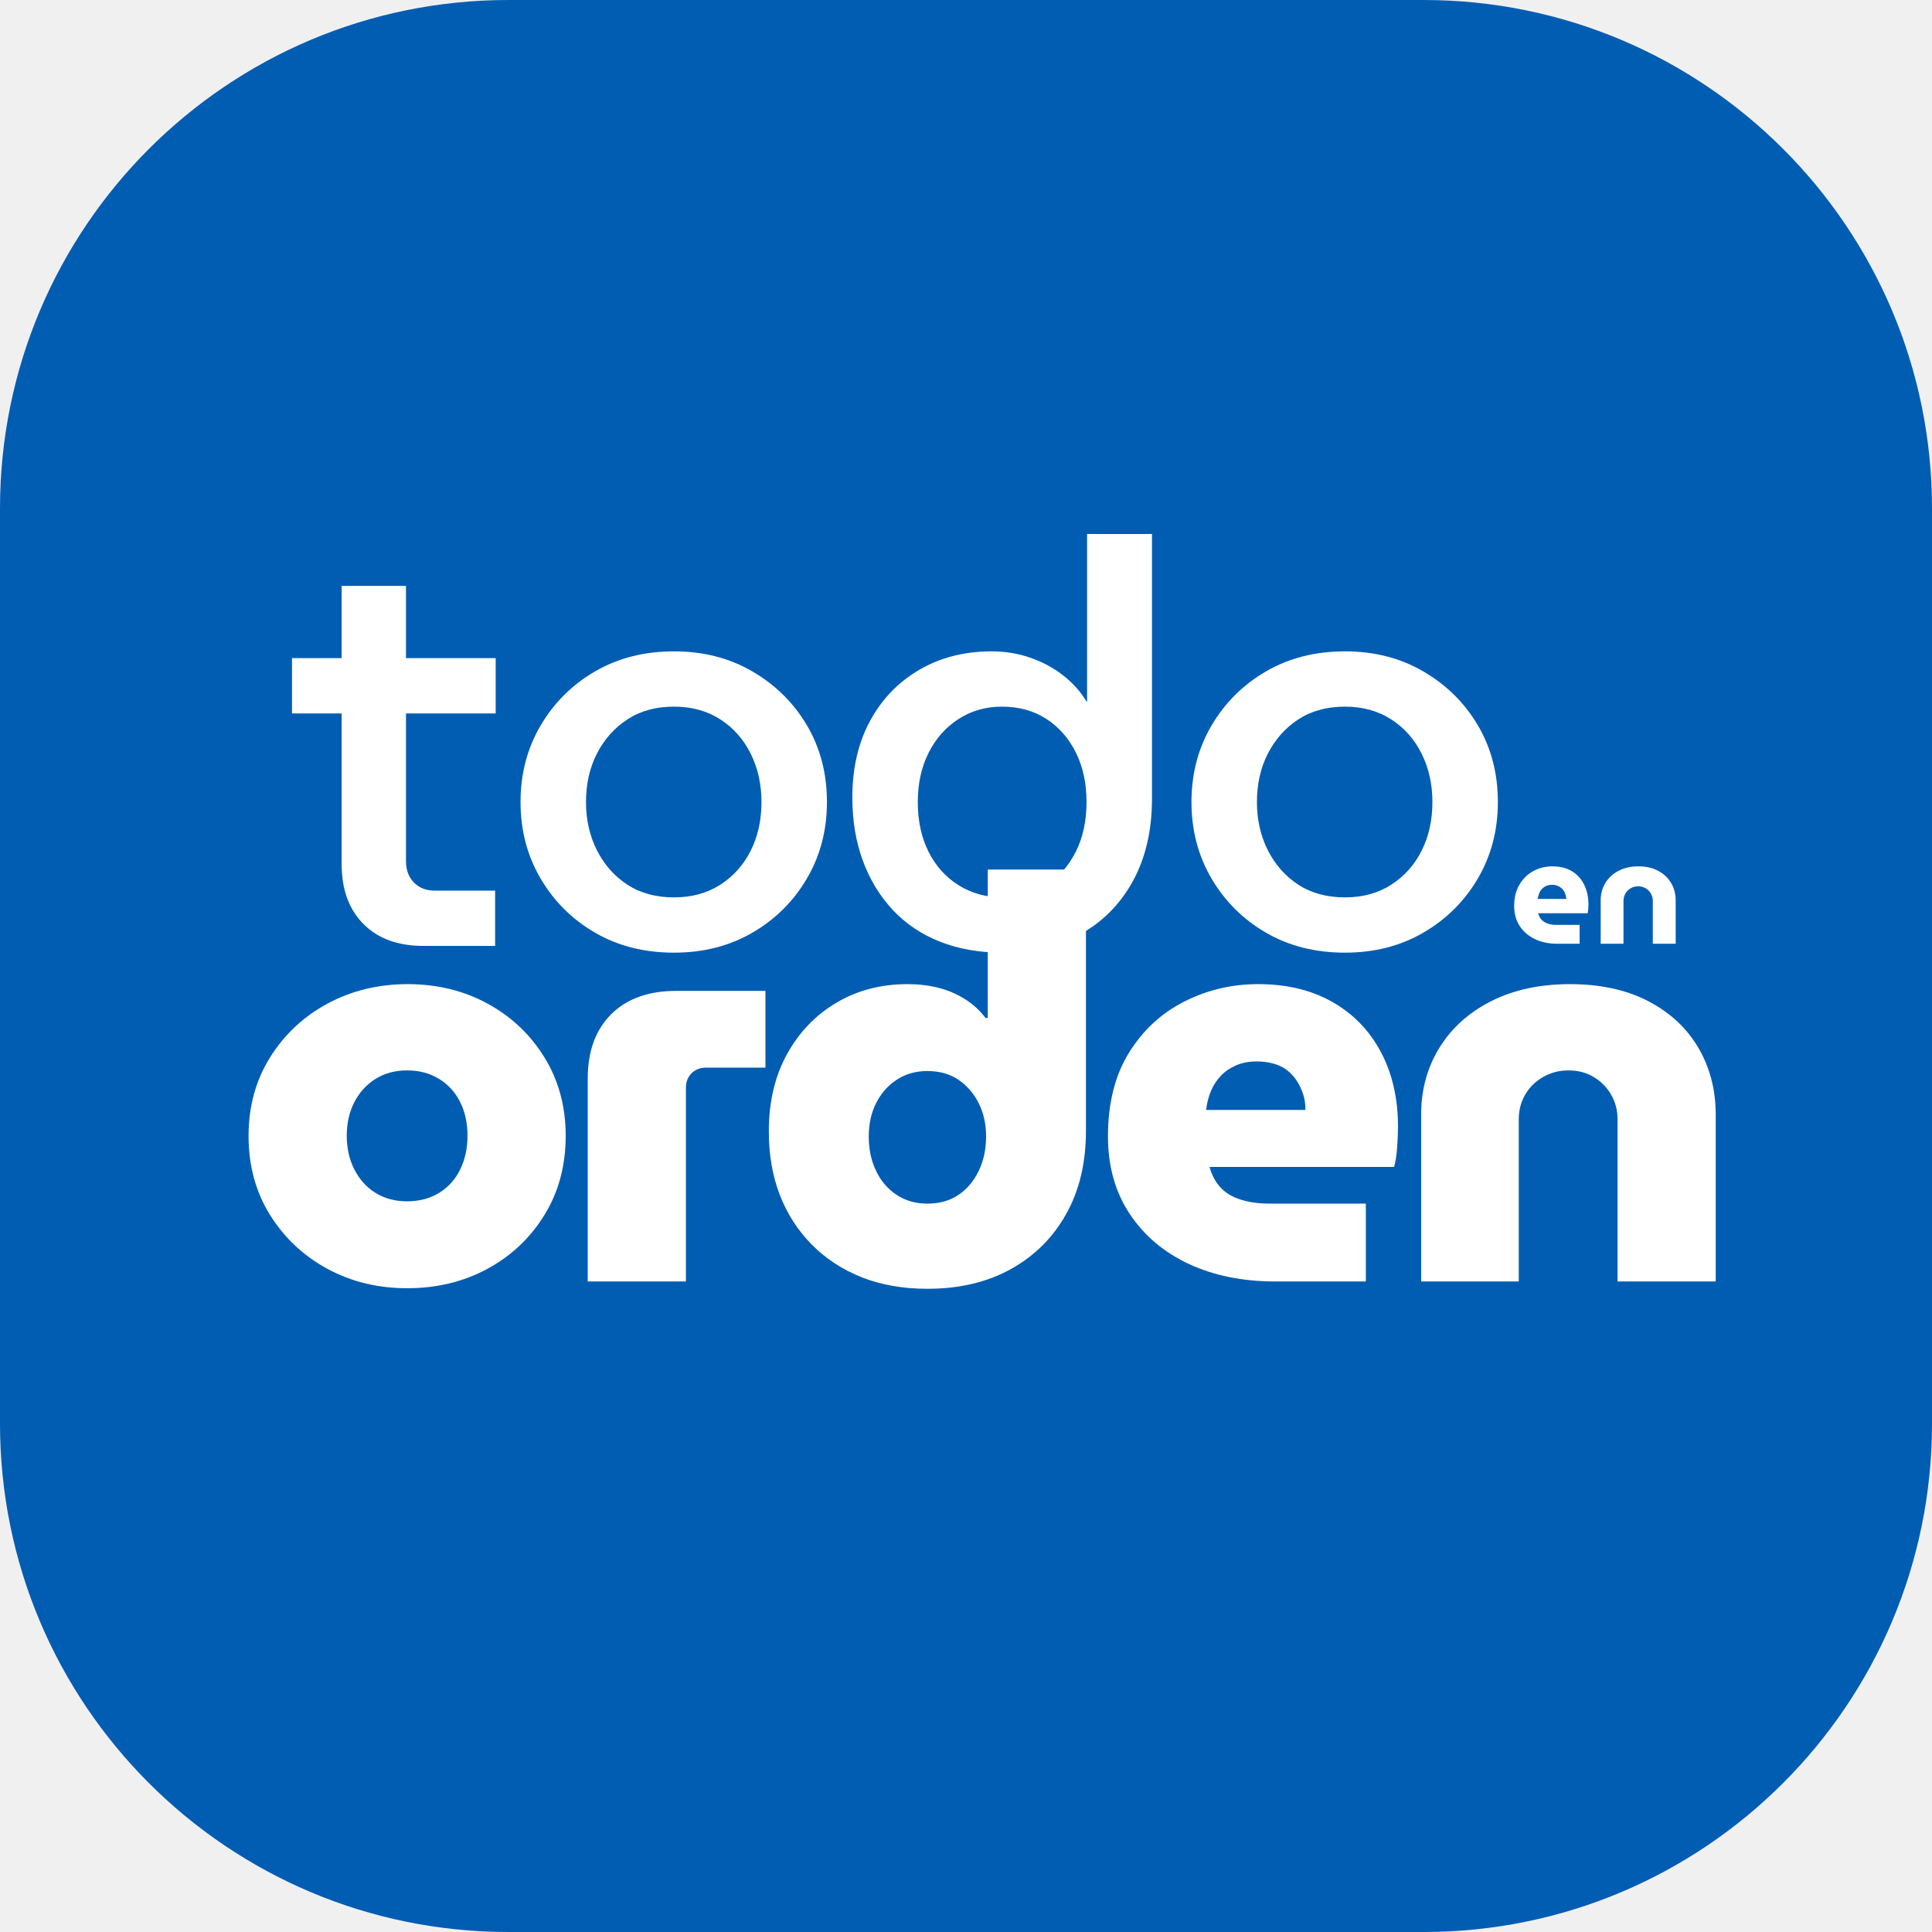
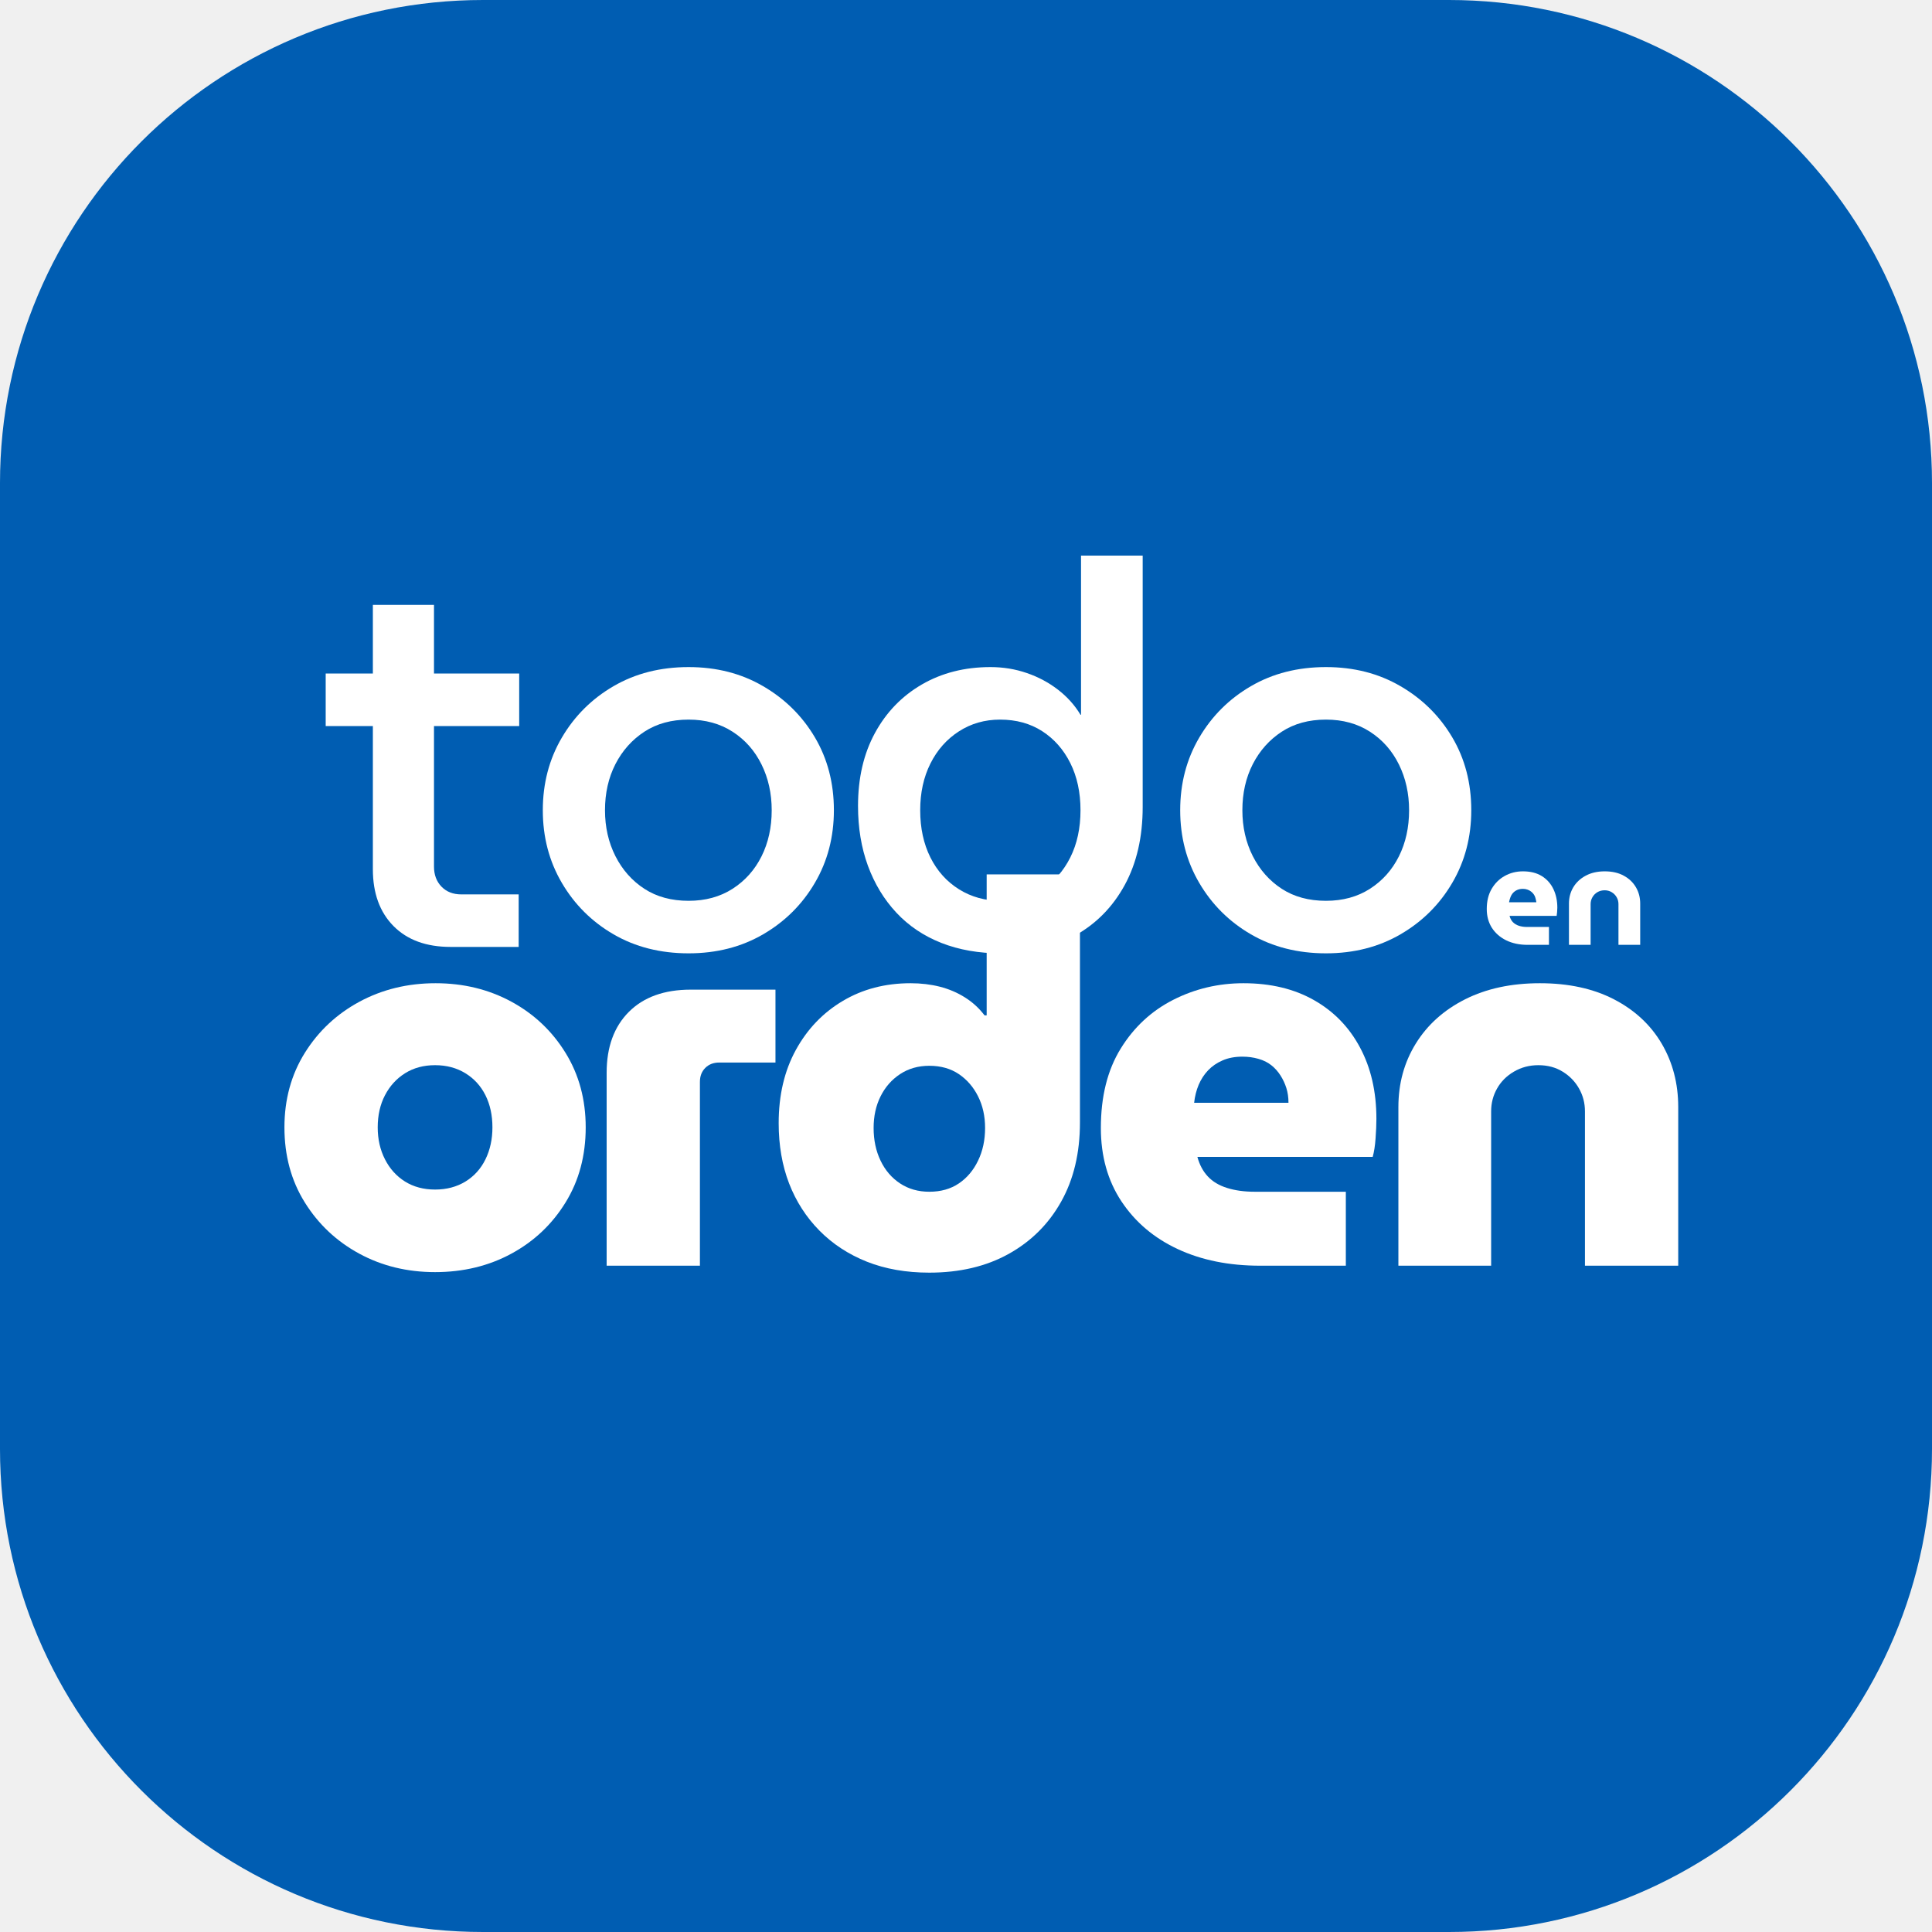
- <svg xmlns="http://www.w3.org/2000/svg" width="380" zoomAndPan="magnify" viewBox="0 0 380 380" height="380" preserveAspectRatio="xMidYMid meet" version="1.0">
-   <rect width="380" height="380" rx="100" fill="#005db2" />
-   <g transform="translate(2.5 55)">
+ <svg xmlns="http://www.w3.org/2000/svg" width="400" zoomAndPan="magnify" viewBox="0 0 400 400" height="400" preserveAspectRatio="xMidYMid meet" version="1.0">
+   <rect width="400" height="400" rx="100" fill="#005db2" />
+   <g transform="translate(12.5 65)">
    <defs>
      <g />
      <clipPath id="6f2d405f92">
        <path d="M 36 0.32 L 276 0.32 L 276 177 L 36 177 Z M 36 0.32 " clip-rule="nonzero" />
      </clipPath>
      <clipPath id="59306f0d3a">
        <path d="M 178 69 L 239.801 69 L 239.801 129 L 178 129 Z M 178 69 " clip-rule="nonzero" />
      </clipPath>
      <clipPath id="2f8b375889">
        <rect x="0" width="240" y="0" height="177" />
      </clipPath>
      <clipPath id="3addef7d4c">
        <path d="M 0.52 66 L 319 66 L 319 242.961 L 0.52 242.961 Z M 0.52 66 " clip-rule="nonzero" />
      </clipPath>
      <clipPath id="b6036c1e2c">
        <path d="M 0.52 127 L 1 127 L 1 128 L 0.52 128 Z M 0.52 127 " clip-rule="nonzero" />
      </clipPath>
      <clipPath id="4238bd538b">
        <rect x="0" width="319" y="0" height="177" />
      </clipPath>
      <clipPath id="8e0f000d7a">
        <rect x="0" width="36" y="0" height="47" />
      </clipPath>
      <clipPath id="691d0e5964">
        <rect x="0" width="319" y="0" height="243" />
      </clipPath>
    </defs>
    <g transform="matrix(1, 0, 0, 1, 17, 4)">
      <g clip-path="url(#691d0e5964)">
        <g clip-path="url(#6f2d405f92)">
          <g transform="matrix(1, 0, 0, 1, 36, 0)">
            <g clip-path="url(#2f8b375889)">
              <g fill="#ffffff" fill-opacity="1">
                <g transform="translate(0.603296, 127.0497)">
                  <g>
                    <path d="M 27.188 0 C 22.156 0 18.211 -1.441 15.359 -4.328 C 12.516 -7.211 11.094 -11.133 11.094 -16.094 L 11.094 -70.812 L 23.75 -70.812 L 23.75 -16.641 C 23.75 -14.941 24.266 -13.555 25.297 -12.484 C 26.336 -11.41 27.707 -10.875 29.406 -10.875 L 41.281 -10.875 L 41.281 0 Z M 1.328 -45.719 L 1.328 -56.609 L 41.391 -56.609 L 41.391 -45.719 Z M 1.328 -45.719 " />
                  </g>
                </g>
              </g>
              <g fill="#ffffff" fill-opacity="1">
                <g transform="translate(42.4453, 127.0497)">
                  <g>
                    <path d="M 34.625 1.328 C 28.781 1.328 23.598 0.016 19.078 -2.609 C 14.566 -5.234 11 -8.785 8.375 -13.266 C 5.75 -17.742 4.438 -22.754 4.438 -28.297 C 4.438 -33.848 5.75 -38.859 8.375 -43.328 C 11 -47.805 14.566 -51.359 19.078 -53.984 C 23.598 -56.617 28.781 -57.938 34.625 -57.938 C 40.395 -57.938 45.535 -56.617 50.047 -53.984 C 54.566 -51.359 58.141 -47.828 60.766 -43.391 C 63.391 -38.953 64.703 -33.922 64.703 -28.297 C 64.703 -22.754 63.391 -17.742 60.766 -13.266 C 58.141 -8.785 54.566 -5.234 50.047 -2.609 C 45.535 0.016 40.395 1.328 34.625 1.328 Z M 34.625 -9.547 C 38.102 -9.547 41.133 -10.375 43.719 -12.031 C 46.312 -13.695 48.312 -15.938 49.719 -18.75 C 51.125 -21.562 51.828 -24.742 51.828 -28.297 C 51.828 -31.773 51.125 -34.938 49.719 -37.781 C 48.312 -40.633 46.312 -42.895 43.719 -44.562 C 41.133 -46.227 38.102 -47.062 34.625 -47.062 C 31.07 -47.062 28.02 -46.227 25.469 -44.562 C 22.914 -42.895 20.914 -40.656 19.469 -37.844 C 18.031 -35.031 17.312 -31.848 17.312 -28.297 C 17.312 -24.816 18.031 -21.648 19.469 -18.797 C 20.914 -15.953 22.914 -13.695 25.469 -12.031 C 28.02 -10.375 31.07 -9.547 34.625 -9.547 Z M 34.625 -9.547 " />
                  </g>
                </g>
              </g>
              <g fill="#ffffff" fill-opacity="1">
                <g transform="translate(107.7056, 127.0497)">
                  <g>
                    <path d="M 33.969 1.328 C 29.445 1.328 25.352 0.609 21.688 -0.828 C 18.031 -2.273 14.926 -4.363 12.375 -7.094 C 9.82 -9.832 7.859 -13.07 6.484 -16.812 C 5.117 -20.551 4.438 -24.676 4.438 -29.188 C 4.438 -34.957 5.602 -39.988 7.938 -44.281 C 10.27 -48.57 13.504 -51.922 17.641 -54.328 C 21.785 -56.734 26.523 -57.938 31.859 -57.938 C 34.516 -57.938 37.023 -57.523 39.391 -56.703 C 41.766 -55.891 43.91 -54.742 45.828 -53.266 C 47.754 -51.785 49.312 -50.051 50.5 -48.062 L 50.609 -48.062 L 50.609 -81.016 L 63.375 -81.016 L 63.375 -28.969 C 63.375 -22.75 62.133 -17.363 59.656 -12.812 C 57.176 -8.27 53.734 -4.773 49.328 -2.328 C 44.93 0.109 39.812 1.328 33.969 1.328 Z M 33.969 -9.547 C 37.219 -9.547 40.082 -10.336 42.562 -11.922 C 45.039 -13.516 46.984 -15.719 48.391 -18.531 C 49.797 -21.344 50.5 -24.598 50.5 -28.297 C 50.5 -31.992 49.797 -35.25 48.391 -38.062 C 46.984 -40.875 45.039 -43.078 42.562 -44.672 C 40.082 -46.266 37.176 -47.062 33.844 -47.062 C 30.664 -47.062 27.816 -46.242 25.297 -44.609 C 22.785 -42.984 20.828 -40.766 19.422 -37.953 C 18.016 -35.141 17.312 -31.922 17.312 -28.297 C 17.312 -24.598 18.016 -21.344 19.422 -18.531 C 20.828 -15.719 22.805 -13.516 25.359 -11.922 C 27.91 -10.336 30.781 -9.547 33.969 -9.547 Z M 33.969 -9.547 " />
                  </g>
                </g>
              </g>
              <g clip-path="url(#59306f0d3a)">
                <g fill="#ffffff" fill-opacity="1">
                  <g transform="translate(174.4087, 127.0497)">
                    <g>
                      <path d="M 34.625 1.328 C 28.781 1.328 23.598 0.016 19.078 -2.609 C 14.566 -5.234 11 -8.785 8.375 -13.266 C 5.75 -17.742 4.438 -22.754 4.438 -28.297 C 4.438 -33.848 5.75 -38.859 8.375 -43.328 C 11 -47.805 14.566 -51.359 19.078 -53.984 C 23.598 -56.617 28.781 -57.938 34.625 -57.938 C 40.395 -57.938 45.535 -56.617 50.047 -53.984 C 54.566 -51.359 58.141 -47.828 60.766 -43.391 C 63.391 -38.953 64.703 -33.922 64.703 -28.297 C 64.703 -22.754 63.391 -17.742 60.766 -13.266 C 58.141 -8.785 54.566 -5.234 50.047 -2.609 C 45.535 0.016 40.395 1.328 34.625 1.328 Z M 34.625 -9.547 C 38.102 -9.547 41.133 -10.375 43.719 -12.031 C 46.312 -13.695 48.312 -15.938 49.719 -18.75 C 51.125 -21.562 51.828 -24.742 51.828 -28.297 C 51.828 -31.773 51.125 -34.938 49.719 -37.781 C 48.312 -40.633 46.312 -42.895 43.719 -44.562 C 41.133 -46.227 38.102 -47.062 34.625 -47.062 C 31.07 -47.062 28.02 -46.227 25.469 -44.562 C 22.914 -42.895 20.914 -40.656 19.469 -37.844 C 18.031 -35.031 17.312 -31.848 17.312 -28.297 C 17.312 -24.816 18.031 -21.648 19.469 -18.797 C 20.914 -15.953 22.914 -13.695 25.469 -12.031 C 28.02 -10.375 31.07 -9.547 34.625 -9.547 Z M 34.625 -9.547 " />
                    </g>
                  </g>
                </g>
              </g>
            </g>
          </g>
        </g>
        <g clip-path="url(#3addef7d4c)">
          <g transform="matrix(1, 0, 0, 1, 0, 66)">
            <g clip-path="url(#4238bd538b)">
              <g clip-path="url(#b6036c1e2c)">
                <g fill="#ffffff" fill-opacity="1">
                  <g transform="translate(0.866359, 127.0504)">
                    <g />
                  </g>
                </g>
              </g>
              <g fill="#ffffff" fill-opacity="1">
                <g transform="translate(25.84196, 127.0504)">
                  <g>
                    <path d="M 34.734 1.328 C 28.961 1.328 23.727 0.051 19.031 -2.5 C 14.332 -5.051 10.578 -8.582 7.766 -13.094 C 4.953 -17.602 3.547 -22.785 3.547 -28.641 C 3.547 -34.41 4.953 -39.551 7.766 -44.062 C 10.578 -48.57 14.348 -52.102 19.078 -54.656 C 23.816 -57.207 29.07 -58.484 34.844 -58.484 C 40.613 -58.484 45.848 -57.207 50.547 -54.656 C 55.242 -52.102 58.977 -48.57 61.75 -44.062 C 64.531 -39.551 65.922 -34.41 65.922 -28.641 C 65.922 -22.785 64.531 -17.602 61.75 -13.094 C 58.977 -8.582 55.242 -5.051 50.547 -2.5 C 45.848 0.051 40.578 1.328 34.734 1.328 Z M 34.734 -15.766 C 37.109 -15.766 39.203 -16.316 41.016 -17.422 C 42.828 -18.535 44.211 -20.07 45.172 -22.031 C 46.129 -23.988 46.609 -26.191 46.609 -28.641 C 46.609 -31.148 46.129 -33.363 45.172 -35.281 C 44.211 -37.207 42.828 -38.727 41.016 -39.844 C 39.203 -40.957 37.109 -41.516 34.734 -41.516 C 32.367 -41.516 30.297 -40.957 28.516 -39.844 C 26.742 -38.727 25.359 -37.207 24.359 -35.281 C 23.359 -33.363 22.859 -31.148 22.859 -28.641 C 22.859 -26.191 23.359 -23.988 24.359 -22.031 C 25.359 -20.07 26.742 -18.535 28.516 -17.422 C 30.297 -16.316 32.367 -15.766 34.734 -15.766 Z M 34.734 -15.766 " />
                  </g>
                </g>
              </g>
              <g fill="#ffffff" fill-opacity="1">
                <g transform="translate(90.88032, 127.0504)">
                  <g>
                    <path d="M 5.219 0 L 5.219 -39.953 C 5.219 -45.273 6.75 -49.473 9.812 -52.547 C 12.883 -55.617 17.16 -57.156 22.641 -57.156 L 40.172 -57.156 L 40.172 -42.062 L 28.516 -42.062 C 27.336 -42.062 26.379 -41.691 25.641 -40.953 C 24.898 -40.211 24.531 -39.25 24.531 -38.062 L 24.531 0 Z M 5.219 0 " />
                  </g>
                </g>
              </g>
              <g fill="#ffffff" fill-opacity="1">
                <g transform="translate(128.0609, 127.0504)">
                  <g>
                    <path d="M 34.844 1.438 C 30.039 1.438 25.734 0.68 21.922 -0.828 C 18.109 -2.348 14.832 -4.492 12.094 -7.266 C 9.352 -10.047 7.258 -13.301 5.812 -17.031 C 4.375 -20.77 3.656 -24.93 3.656 -29.516 C 3.656 -35.285 4.836 -40.332 7.203 -44.656 C 9.578 -48.988 12.816 -52.375 16.922 -54.812 C 21.023 -57.258 25.707 -58.484 30.969 -58.484 C 33.113 -58.484 35.129 -58.242 37.016 -57.766 C 38.898 -57.285 40.633 -56.547 42.219 -55.547 C 43.812 -54.547 45.164 -53.305 46.281 -51.828 L 46.719 -51.828 L 46.719 -81.016 L 66.031 -81.016 L 66.031 -29.641 C 66.031 -23.348 64.734 -17.891 62.141 -13.266 C 59.555 -8.641 55.93 -5.031 51.266 -2.438 C 46.609 0.145 41.133 1.438 34.844 1.438 Z M 34.844 -15.312 C 37.219 -15.312 39.254 -15.883 40.953 -17.031 C 42.648 -18.176 43.977 -19.75 44.938 -21.75 C 45.906 -23.75 46.391 -26.004 46.391 -28.516 C 46.391 -30.961 45.906 -33.145 44.938 -35.062 C 43.977 -36.988 42.648 -38.523 40.953 -39.672 C 39.254 -40.816 37.219 -41.391 34.844 -41.391 C 32.551 -41.391 30.535 -40.816 28.797 -39.672 C 27.055 -38.523 25.707 -36.988 24.75 -35.062 C 23.789 -33.145 23.312 -30.961 23.312 -28.516 C 23.312 -26.004 23.789 -23.75 24.75 -21.75 C 25.707 -19.75 27.055 -18.176 28.797 -17.031 C 30.535 -15.883 32.551 -15.312 34.844 -15.312 Z M 34.844 -15.312 " />
                  </g>
                </g>
              </g>
              <g fill="#ffffff" fill-opacity="1">
                <g transform="translate(194.8751, 127.0504)">
                  <g>
                    <path d="M 36.516 0 C 30.078 0 24.395 -1.145 19.469 -3.438 C 14.551 -5.727 10.664 -9.02 7.812 -13.312 C 4.969 -17.602 3.547 -22.672 3.547 -28.516 C 3.547 -35.035 4.914 -40.516 7.656 -44.953 C 10.395 -49.391 14.02 -52.754 18.531 -55.047 C 23.039 -57.336 27.891 -58.484 33.078 -58.484 C 38.703 -58.484 43.566 -57.316 47.672 -54.984 C 51.773 -52.66 54.953 -49.391 57.203 -45.172 C 59.461 -40.953 60.594 -36.031 60.594 -30.406 C 60.594 -29.227 60.535 -27.879 60.422 -26.359 C 60.316 -24.836 60.117 -23.562 59.828 -22.531 L 23.531 -22.531 C 23.969 -20.906 24.688 -19.555 25.688 -18.484 C 26.688 -17.41 28.02 -16.613 29.688 -16.094 C 31.352 -15.57 33.258 -15.312 35.406 -15.312 L 54.266 -15.312 L 54.266 0 Z M 22.859 -33.734 L 42.391 -33.734 C 42.391 -34.848 42.242 -35.863 41.953 -36.781 C 41.66 -37.707 41.254 -38.578 40.734 -39.391 C 40.211 -40.211 39.582 -40.914 38.844 -41.5 C 38.102 -42.094 37.211 -42.535 36.172 -42.828 C 35.141 -43.129 34.031 -43.281 32.844 -43.281 C 31.289 -43.281 29.922 -43.02 28.734 -42.5 C 27.555 -41.988 26.562 -41.305 25.75 -40.453 C 24.938 -39.598 24.285 -38.598 23.797 -37.453 C 23.316 -36.305 23.004 -35.066 22.859 -33.734 Z M 22.859 -33.734 " />
                  </g>
                </g>
              </g>
              <g fill="#ffffff" fill-opacity="1">
                <g transform="translate(254.4751, 127.0504)">
                  <g>
                    <path d="M 5.547 0 L 5.547 -32.844 C 5.547 -37.727 6.75 -42.113 9.156 -46 C 11.562 -49.883 14.961 -52.938 19.359 -55.156 C 23.766 -57.375 28.926 -58.484 34.844 -58.484 C 40.77 -58.484 45.879 -57.375 50.172 -55.156 C 54.461 -52.938 57.754 -49.883 60.047 -46 C 62.336 -42.113 63.484 -37.727 63.484 -32.844 L 63.484 0 L 44.172 0 L 44.172 -31.969 C 44.172 -33.664 43.766 -35.234 42.953 -36.672 C 42.141 -38.117 41.008 -39.285 39.562 -40.172 C 38.125 -41.066 36.441 -41.516 34.516 -41.516 C 32.66 -41.516 30.973 -41.066 29.453 -40.172 C 27.941 -39.285 26.781 -38.117 25.969 -36.672 C 25.156 -35.234 24.75 -33.664 24.75 -31.969 L 24.75 0 Z M 5.547 0 " />
                  </g>
                </g>
              </g>
            </g>
          </g>
        </g>
        <g transform="matrix(1, 0, 0, 1, 277, 93)">
          <g clip-path="url(#8e0f000d7a)">
            <g fill="#ffffff" fill-opacity="1">
              <g transform="translate(0.33491, 33.62107)">
                <g>
                  <path d="M 9.453 0 C 7.766 0 6.281 -0.312 5 -0.938 C 3.727 -1.57 2.738 -2.441 2.031 -3.547 C 1.332 -4.66 0.984 -5.953 0.984 -7.422 C 0.984 -9.047 1.32 -10.438 2 -11.594 C 2.676 -12.75 3.578 -13.641 4.703 -14.266 C 5.836 -14.898 7.094 -15.219 8.469 -15.219 C 10.031 -15.219 11.336 -14.891 12.391 -14.234 C 13.441 -13.578 14.238 -12.68 14.781 -11.547 C 15.32 -10.422 15.594 -9.133 15.594 -7.688 C 15.594 -7.426 15.578 -7.129 15.547 -6.797 C 15.516 -6.461 15.484 -6.195 15.453 -6 L 5.703 -6 C 5.828 -5.5 6.051 -5.07 6.375 -4.719 C 6.707 -4.375 7.125 -4.117 7.625 -3.953 C 8.125 -3.785 8.68 -3.703 9.297 -3.703 L 13.859 -3.703 L 13.859 0 Z M 5.594 -8.812 L 11.25 -8.812 C 11.207 -9.125 11.145 -9.422 11.062 -9.703 C 10.988 -9.992 10.867 -10.25 10.703 -10.469 C 10.547 -10.695 10.359 -10.891 10.141 -11.047 C 9.93 -11.211 9.688 -11.344 9.406 -11.438 C 9.125 -11.539 8.812 -11.594 8.469 -11.594 C 8.02 -11.594 7.617 -11.516 7.266 -11.359 C 6.922 -11.203 6.633 -10.992 6.406 -10.734 C 6.176 -10.473 6 -10.172 5.875 -9.828 C 5.75 -9.492 5.656 -9.156 5.594 -8.812 Z M 5.594 -8.812 " />
                </g>
              </g>
            </g>
            <g fill="#ffffff" fill-opacity="1">
              <g transform="translate(16.64772, 33.62107)">
                <g>
                  <path d="M 1.688 0 L 1.688 -8.547 C 1.688 -9.785 1.984 -10.906 2.578 -11.906 C 3.18 -12.914 4.035 -13.719 5.141 -14.312 C 6.254 -14.914 7.57 -15.219 9.094 -15.219 C 10.645 -15.219 11.961 -14.914 13.047 -14.312 C 14.141 -13.719 14.977 -12.914 15.562 -11.906 C 16.145 -10.906 16.438 -9.785 16.438 -8.547 L 16.438 0 L 11.938 0 L 11.938 -8.438 C 11.938 -8.957 11.812 -9.43 11.562 -9.859 C 11.312 -10.297 10.969 -10.645 10.531 -10.906 C 10.102 -11.164 9.617 -11.297 9.078 -11.297 C 8.516 -11.297 8.016 -11.164 7.578 -10.906 C 7.141 -10.645 6.797 -10.297 6.547 -9.859 C 6.297 -9.43 6.172 -8.957 6.172 -8.438 L 6.172 0 Z M 1.688 0 " />
                </g>
              </g>
            </g>
          </g>
        </g>
      </g>
    </g>
  </g>
</svg>
